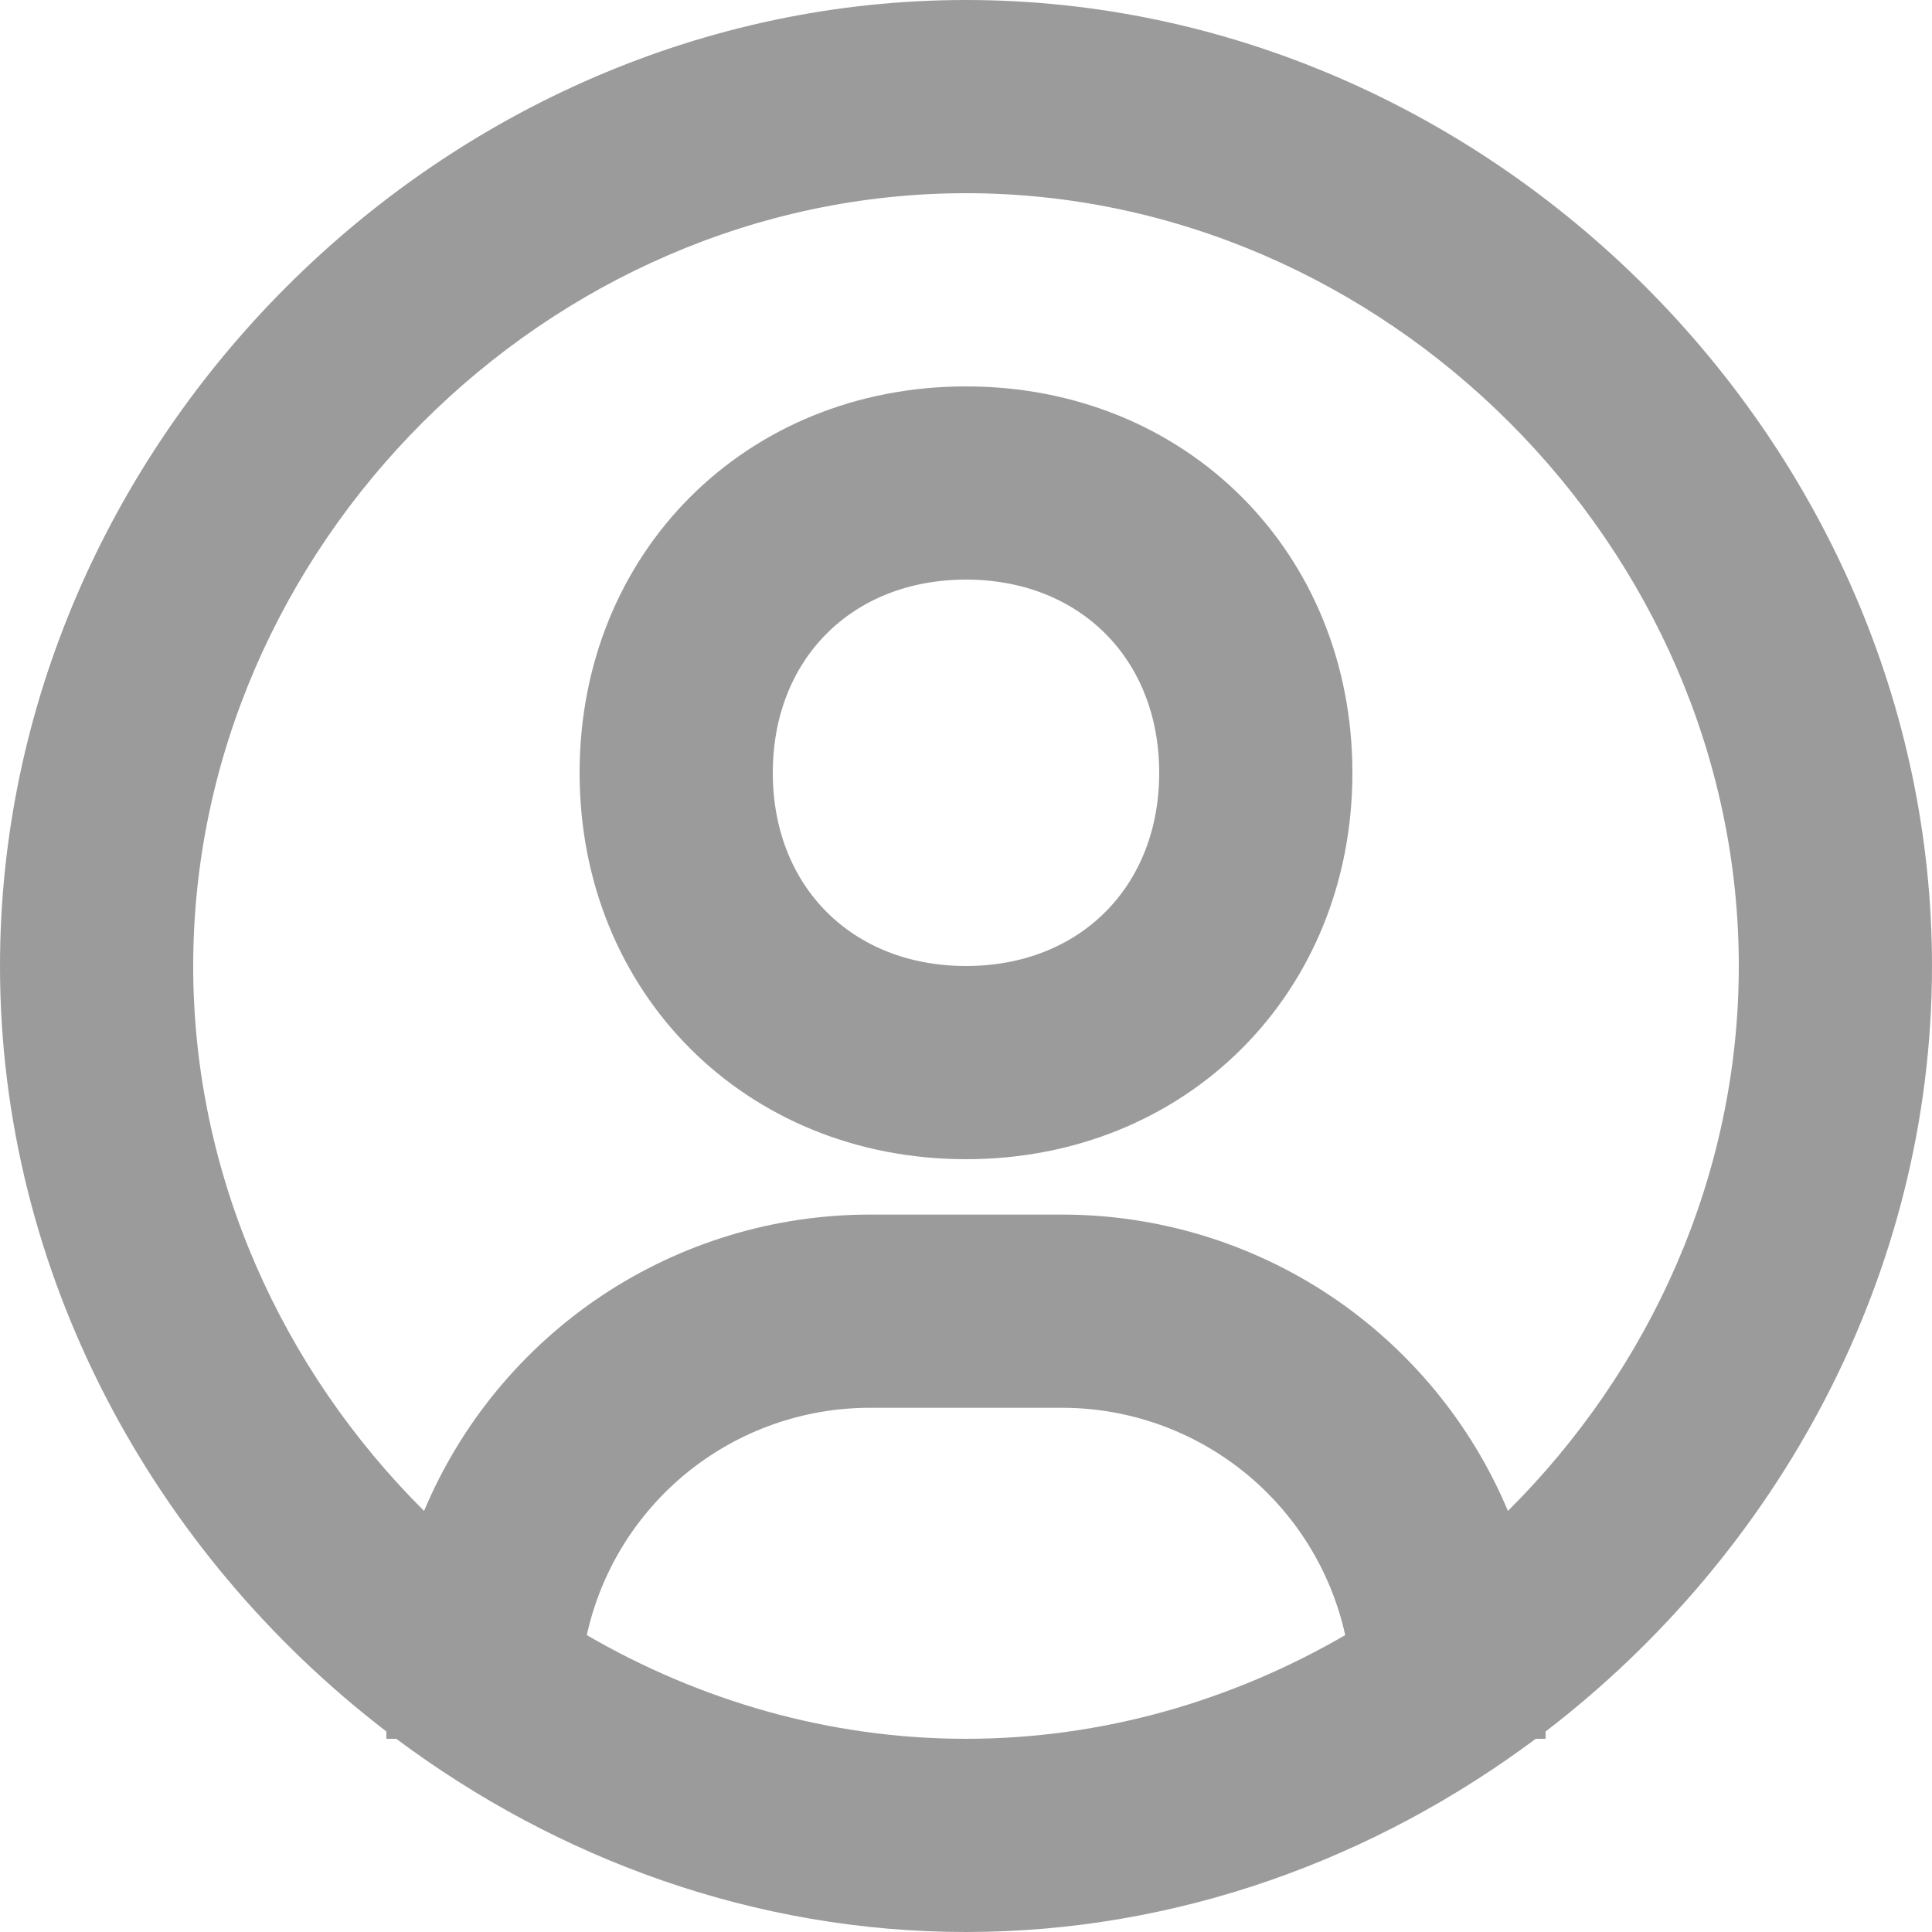
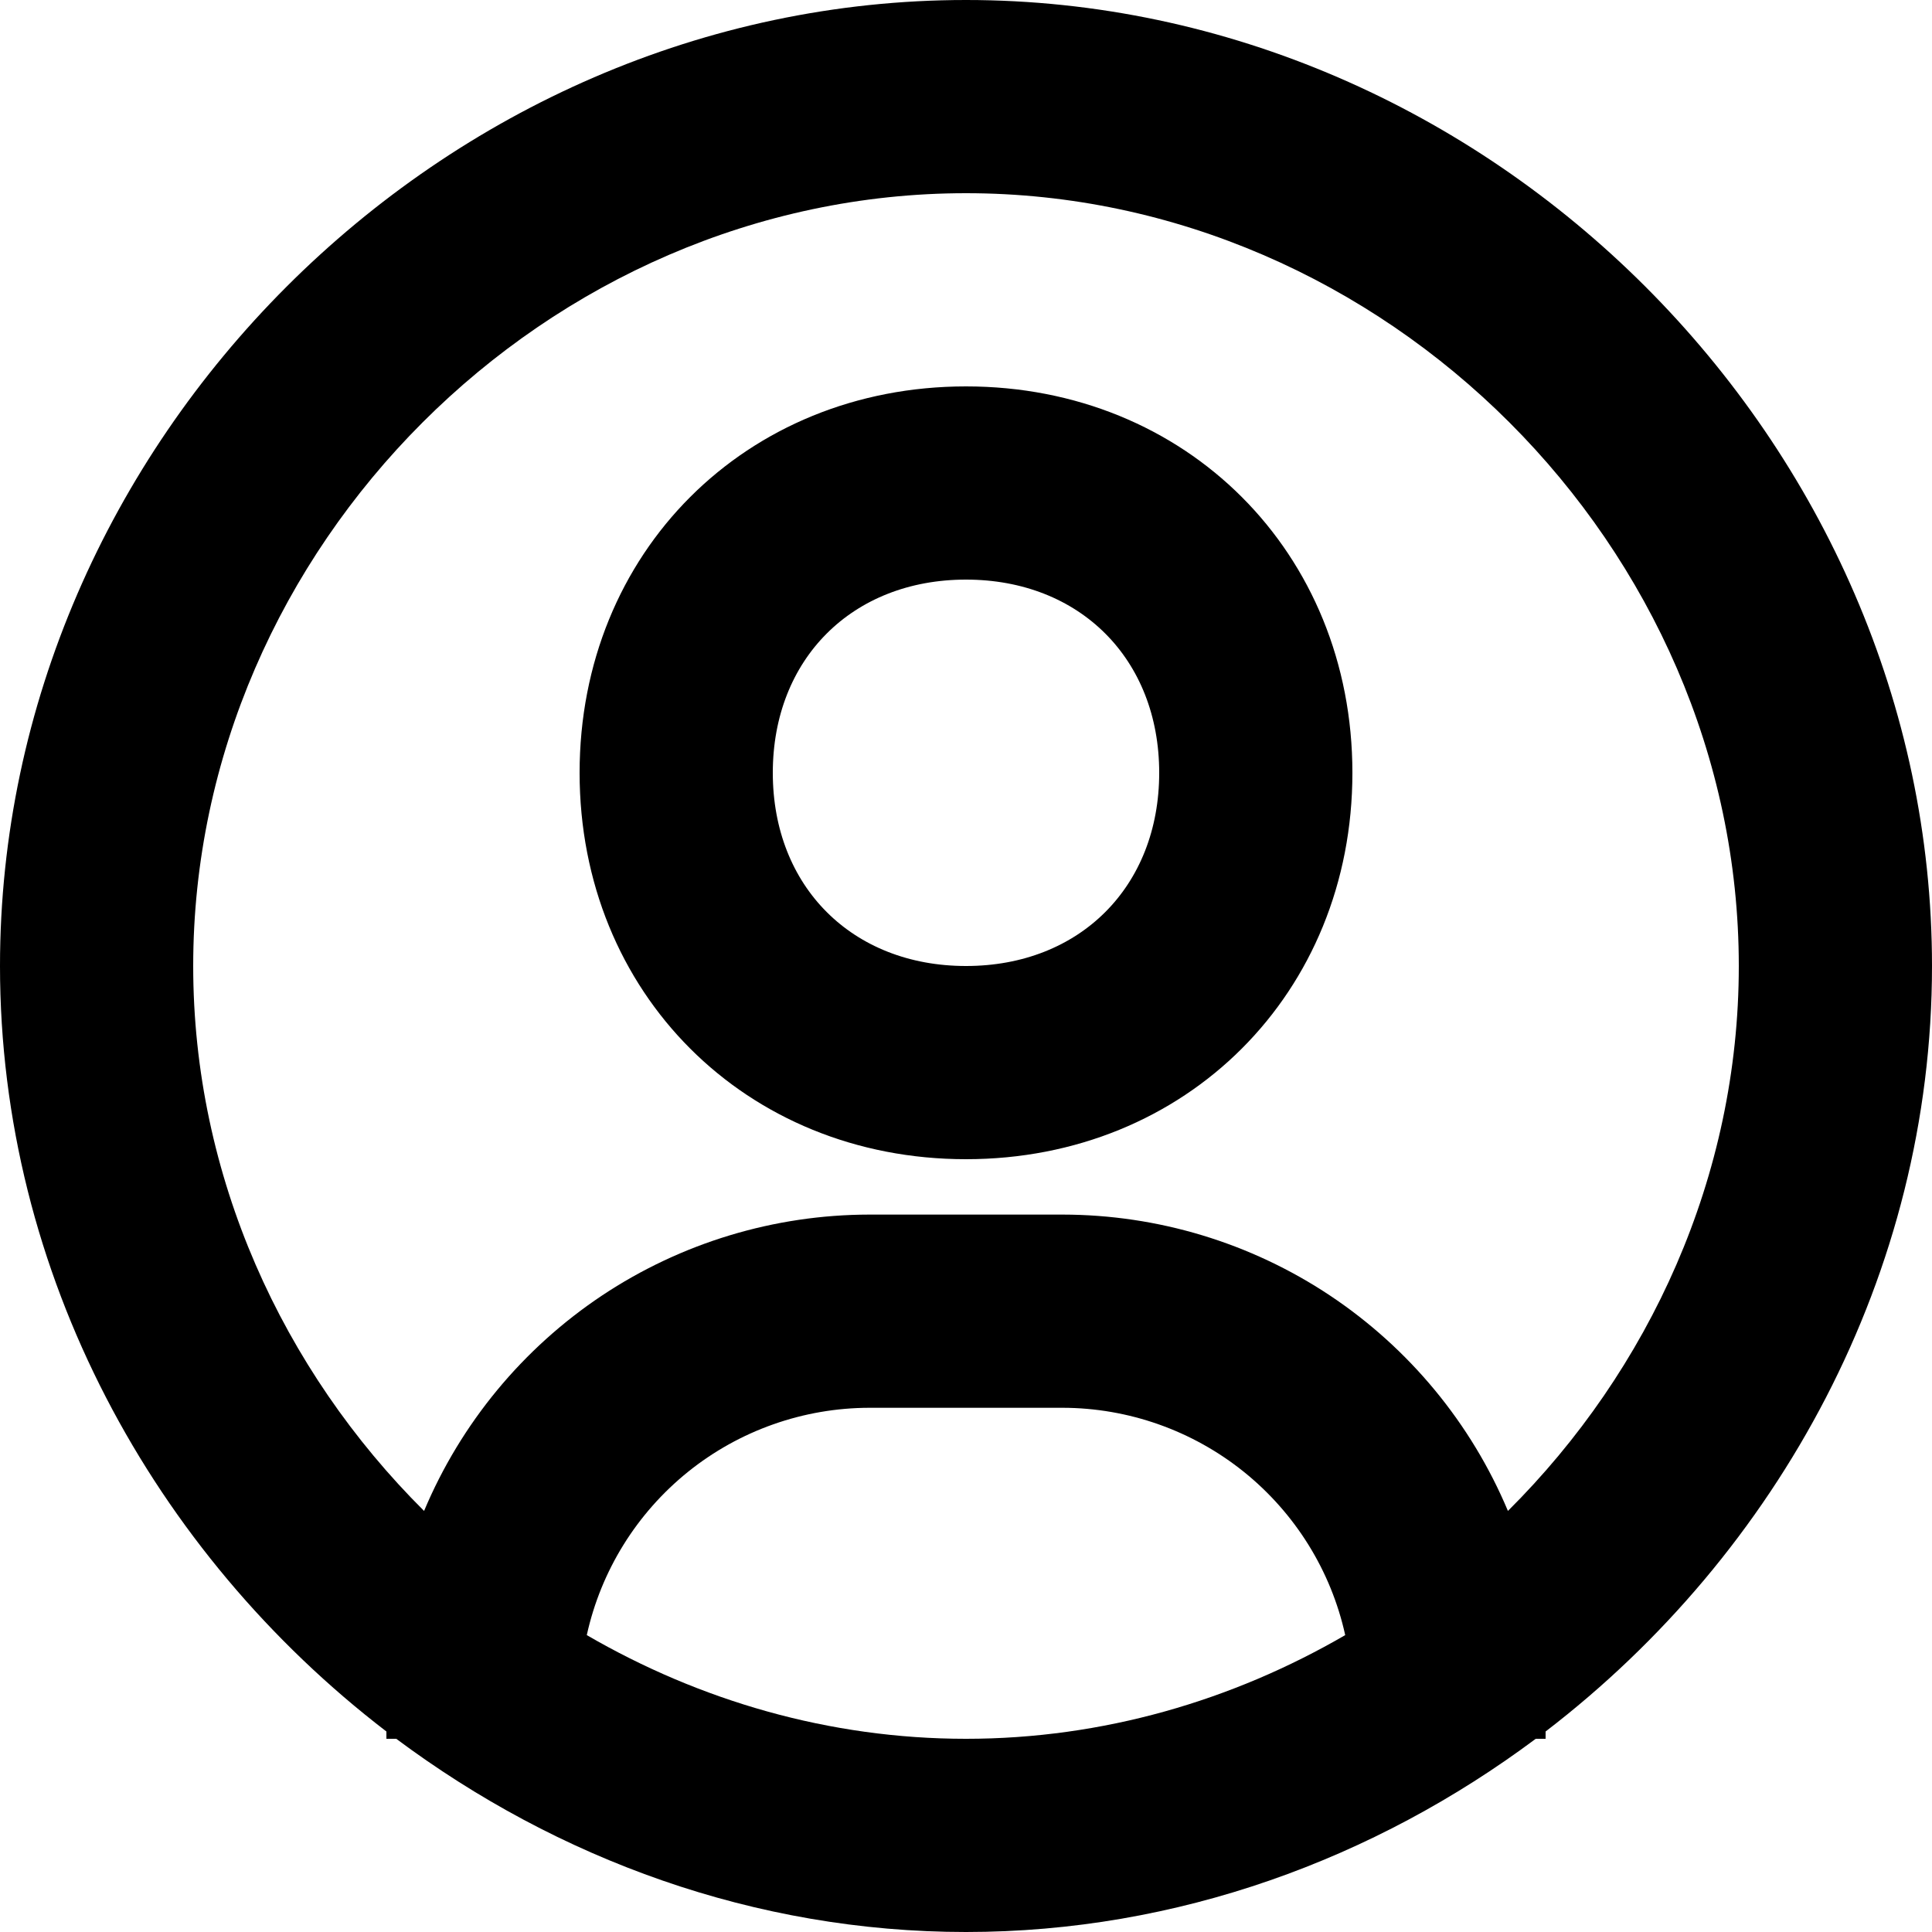
<svg xmlns="http://www.w3.org/2000/svg" width="18" height="18" viewBox="0 0 18 18" fill="none">
-   <path fill-rule="evenodd" clip-rule="evenodd" d="M0 9C0 4.121 4.121 0 9 0C13.879 0 18 4.121 18 9C18 11.871 16.567 14.47 14.4 16.132V16.2H14.308C12.807 17.32 10.968 18 9 18C7.032 18 5.193 17.32 3.692 16.2H3.6V16.132C1.433 14.47 0 11.87 0 9ZM6.411 13.712C5.932 14.098 5.599 14.634 5.467 15.234C6.518 15.844 7.726 16.2 9 16.2C10.274 16.2 11.482 15.844 12.533 15.234C12.401 14.634 12.067 14.098 11.589 13.713C11.11 13.328 10.514 13.117 9.9 13.116H8.1C7.486 13.117 6.89 13.327 6.411 13.712ZM12.391 12.07C13.129 12.562 13.706 13.26 14.049 14.077C15.369 12.764 16.2 10.958 16.2 9C16.2 5.097 12.903 1.8 9 1.8C5.097 1.8 1.8 5.097 1.8 9C1.8 10.958 2.631 12.764 3.951 14.077C4.294 13.26 4.871 12.562 5.609 12.07C6.347 11.579 7.214 11.317 8.1 11.316H9.9C10.787 11.317 11.653 11.579 12.391 12.07ZM5.4 7.2C5.4 5.148 6.948 3.6 9 3.6C11.052 3.6 12.6 5.148 12.6 7.2C12.6 9.252 11.052 10.8 9 10.8C6.948 10.8 5.4 9.252 5.4 7.2ZM7.2 7.2C7.2 8.26 7.94 9 9 9C10.06 9 10.8 8.26 10.8 7.2C10.8 6.14 10.06 5.4 9 5.4C7.94 5.4 7.2 6.14 7.2 7.2Z" fill="#9B9B9B" />
+   <path fill-rule="evenodd" clip-rule="evenodd" d="M0 9C0 4.121 4.121 0 9 0C13.879 0 18 4.121 18 9C18 11.871 16.567 14.47 14.4 16.132V16.2H14.308C12.807 17.32 10.968 18 9 18C7.032 18 5.193 17.32 3.692 16.2H3.6V16.132C1.433 14.47 0 11.87 0 9ZM6.411 13.712C5.932 14.098 5.599 14.634 5.467 15.234C6.518 15.844 7.726 16.2 9 16.2C10.274 16.2 11.482 15.844 12.533 15.234C12.401 14.634 12.067 14.098 11.589 13.713C11.11 13.328 10.514 13.117 9.9 13.116H8.1C7.486 13.117 6.89 13.327 6.411 13.712ZM12.391 12.07C13.129 12.562 13.706 13.26 14.049 14.077C15.369 12.764 16.2 10.958 16.2 9C16.2 5.097 12.903 1.8 9 1.8C5.097 1.8 1.8 5.097 1.8 9C1.8 10.958 2.631 12.764 3.951 14.077C4.294 13.26 4.871 12.562 5.609 12.07C6.347 11.579 7.214 11.317 8.1 11.316H9.9C10.787 11.317 11.653 11.579 12.391 12.07ZM5.4 7.2C5.4 5.148 6.948 3.6 9 3.6C11.052 3.6 12.6 5.148 12.6 7.2C12.6 9.252 11.052 10.8 9 10.8C6.948 10.8 5.4 9.252 5.4 7.2ZM7.2 7.2C7.2 8.26 7.94 9 9 9C10.06 9 10.8 8.26 10.8 7.2C10.8 6.14 10.06 5.4 9 5.4C7.94 5.4 7.2 6.14 7.2 7.2Z" fill="#000000" />
</svg>
